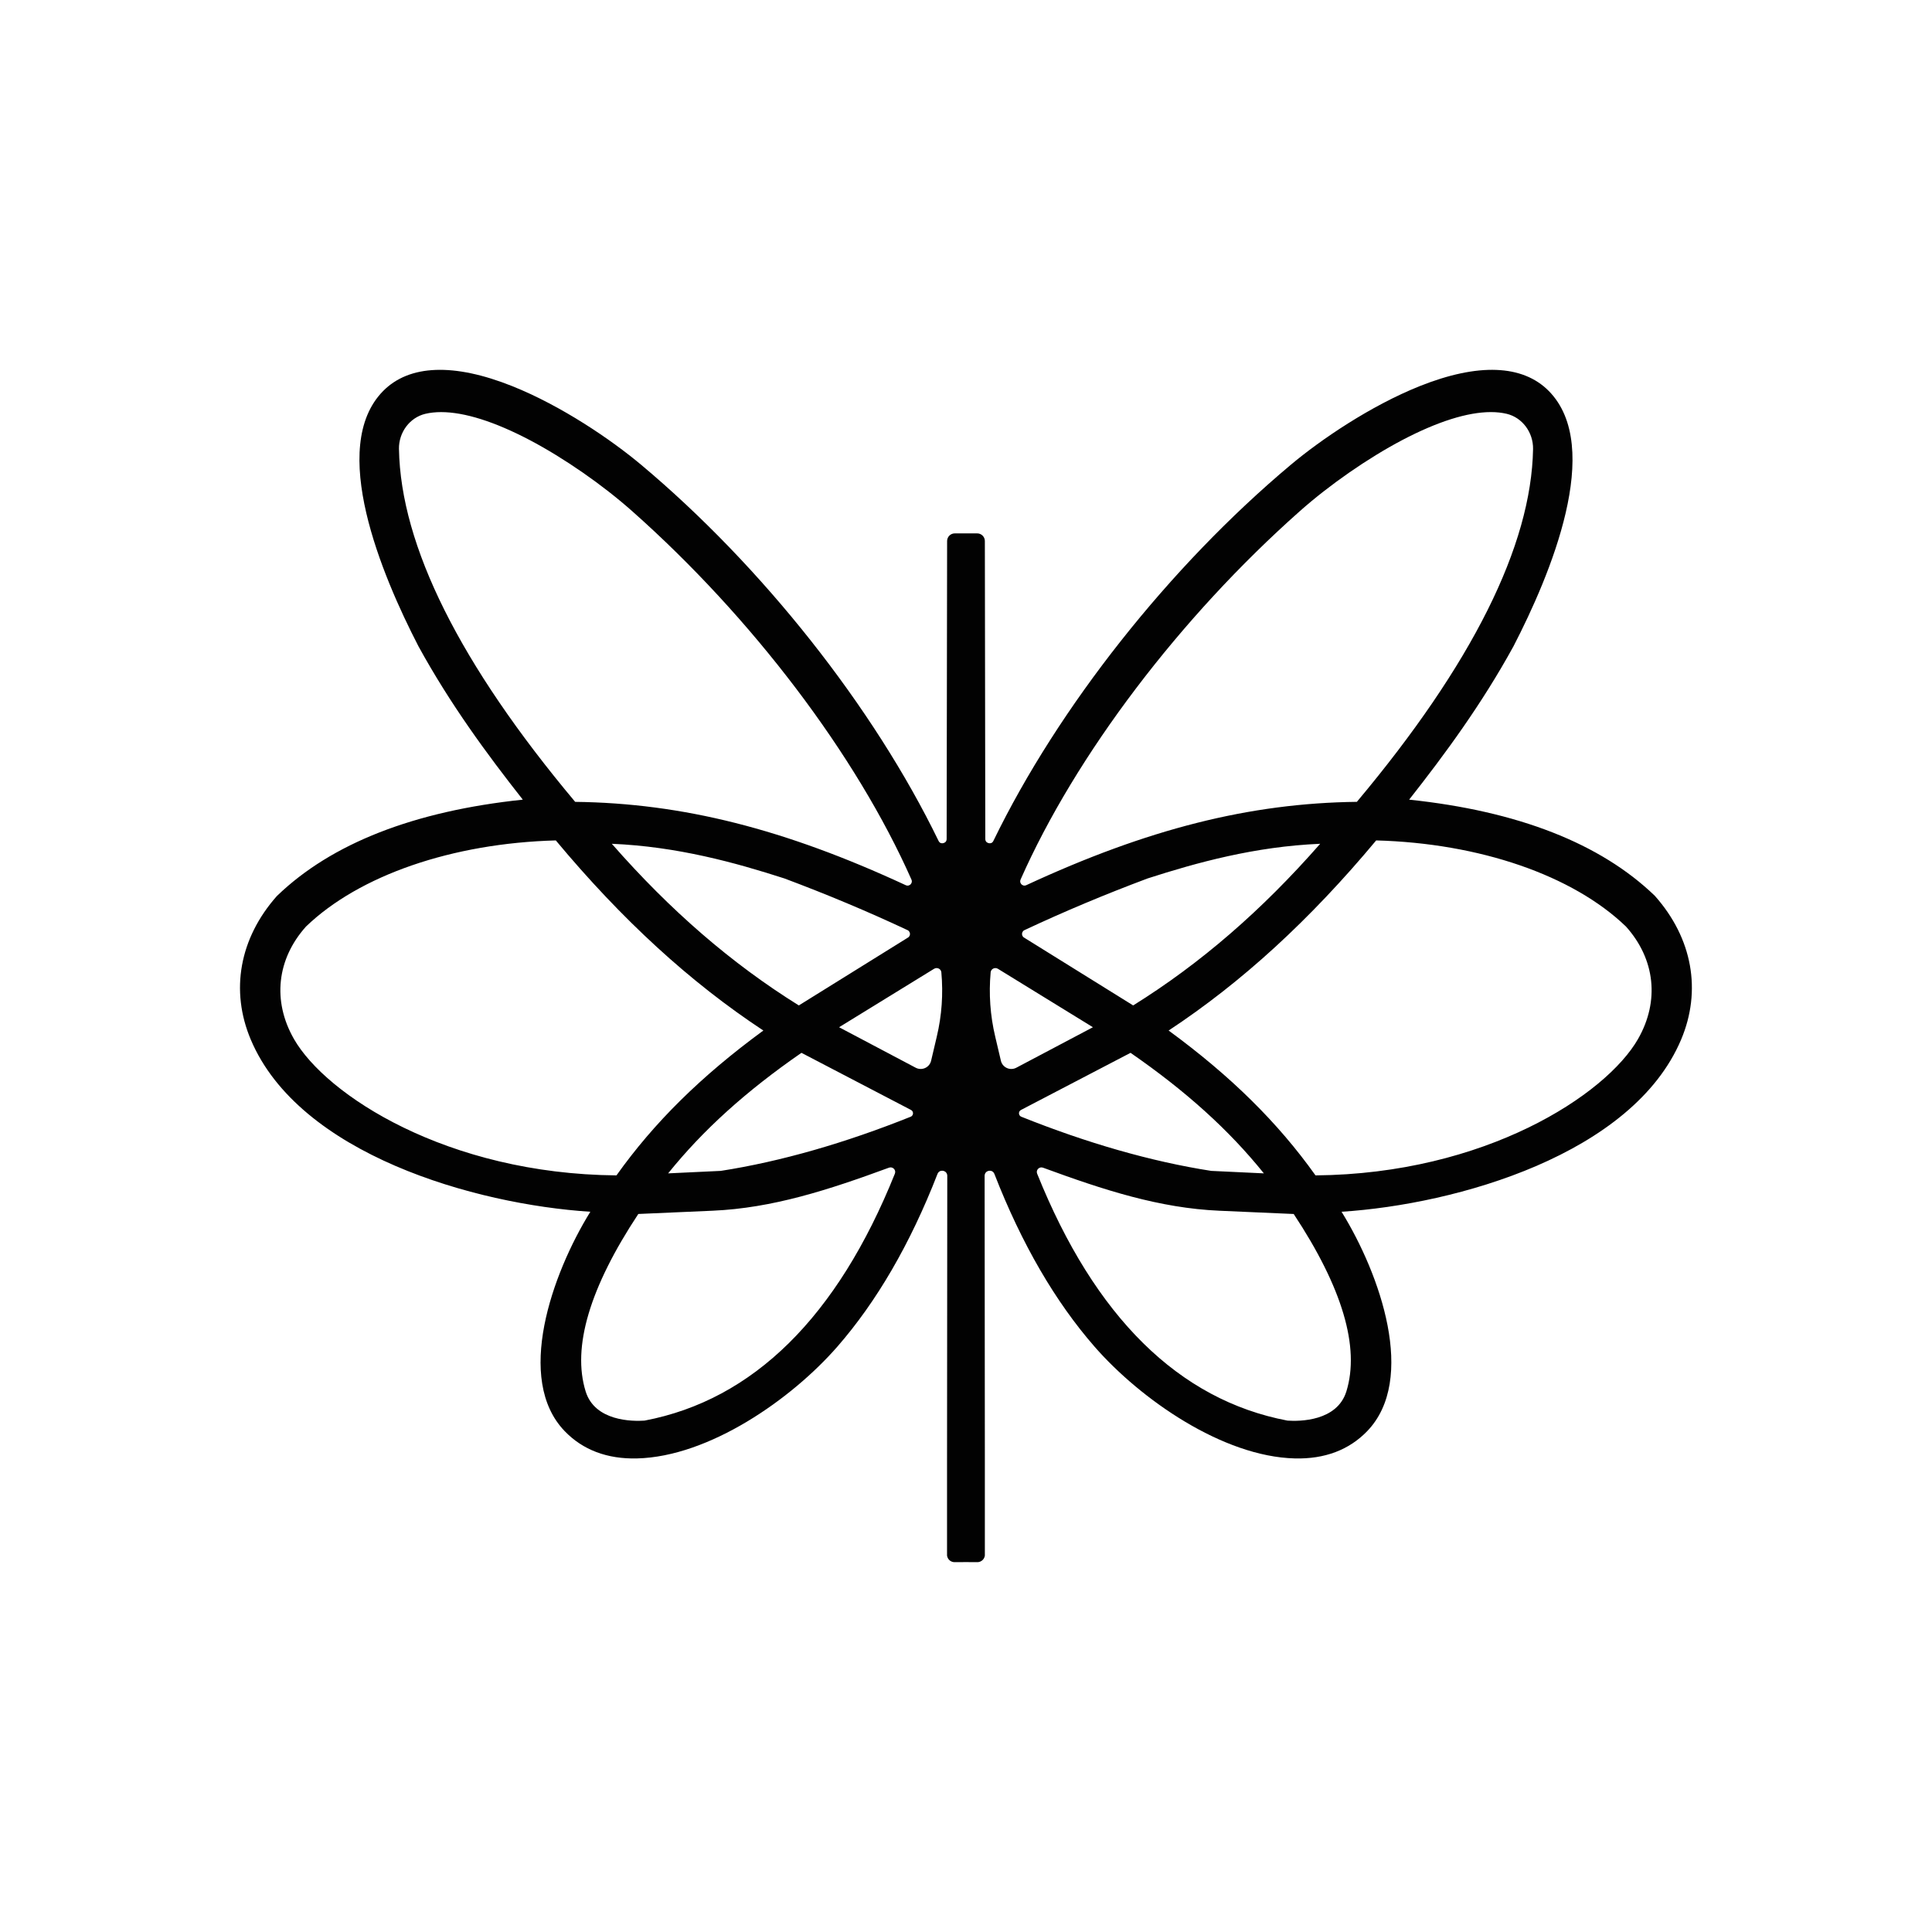
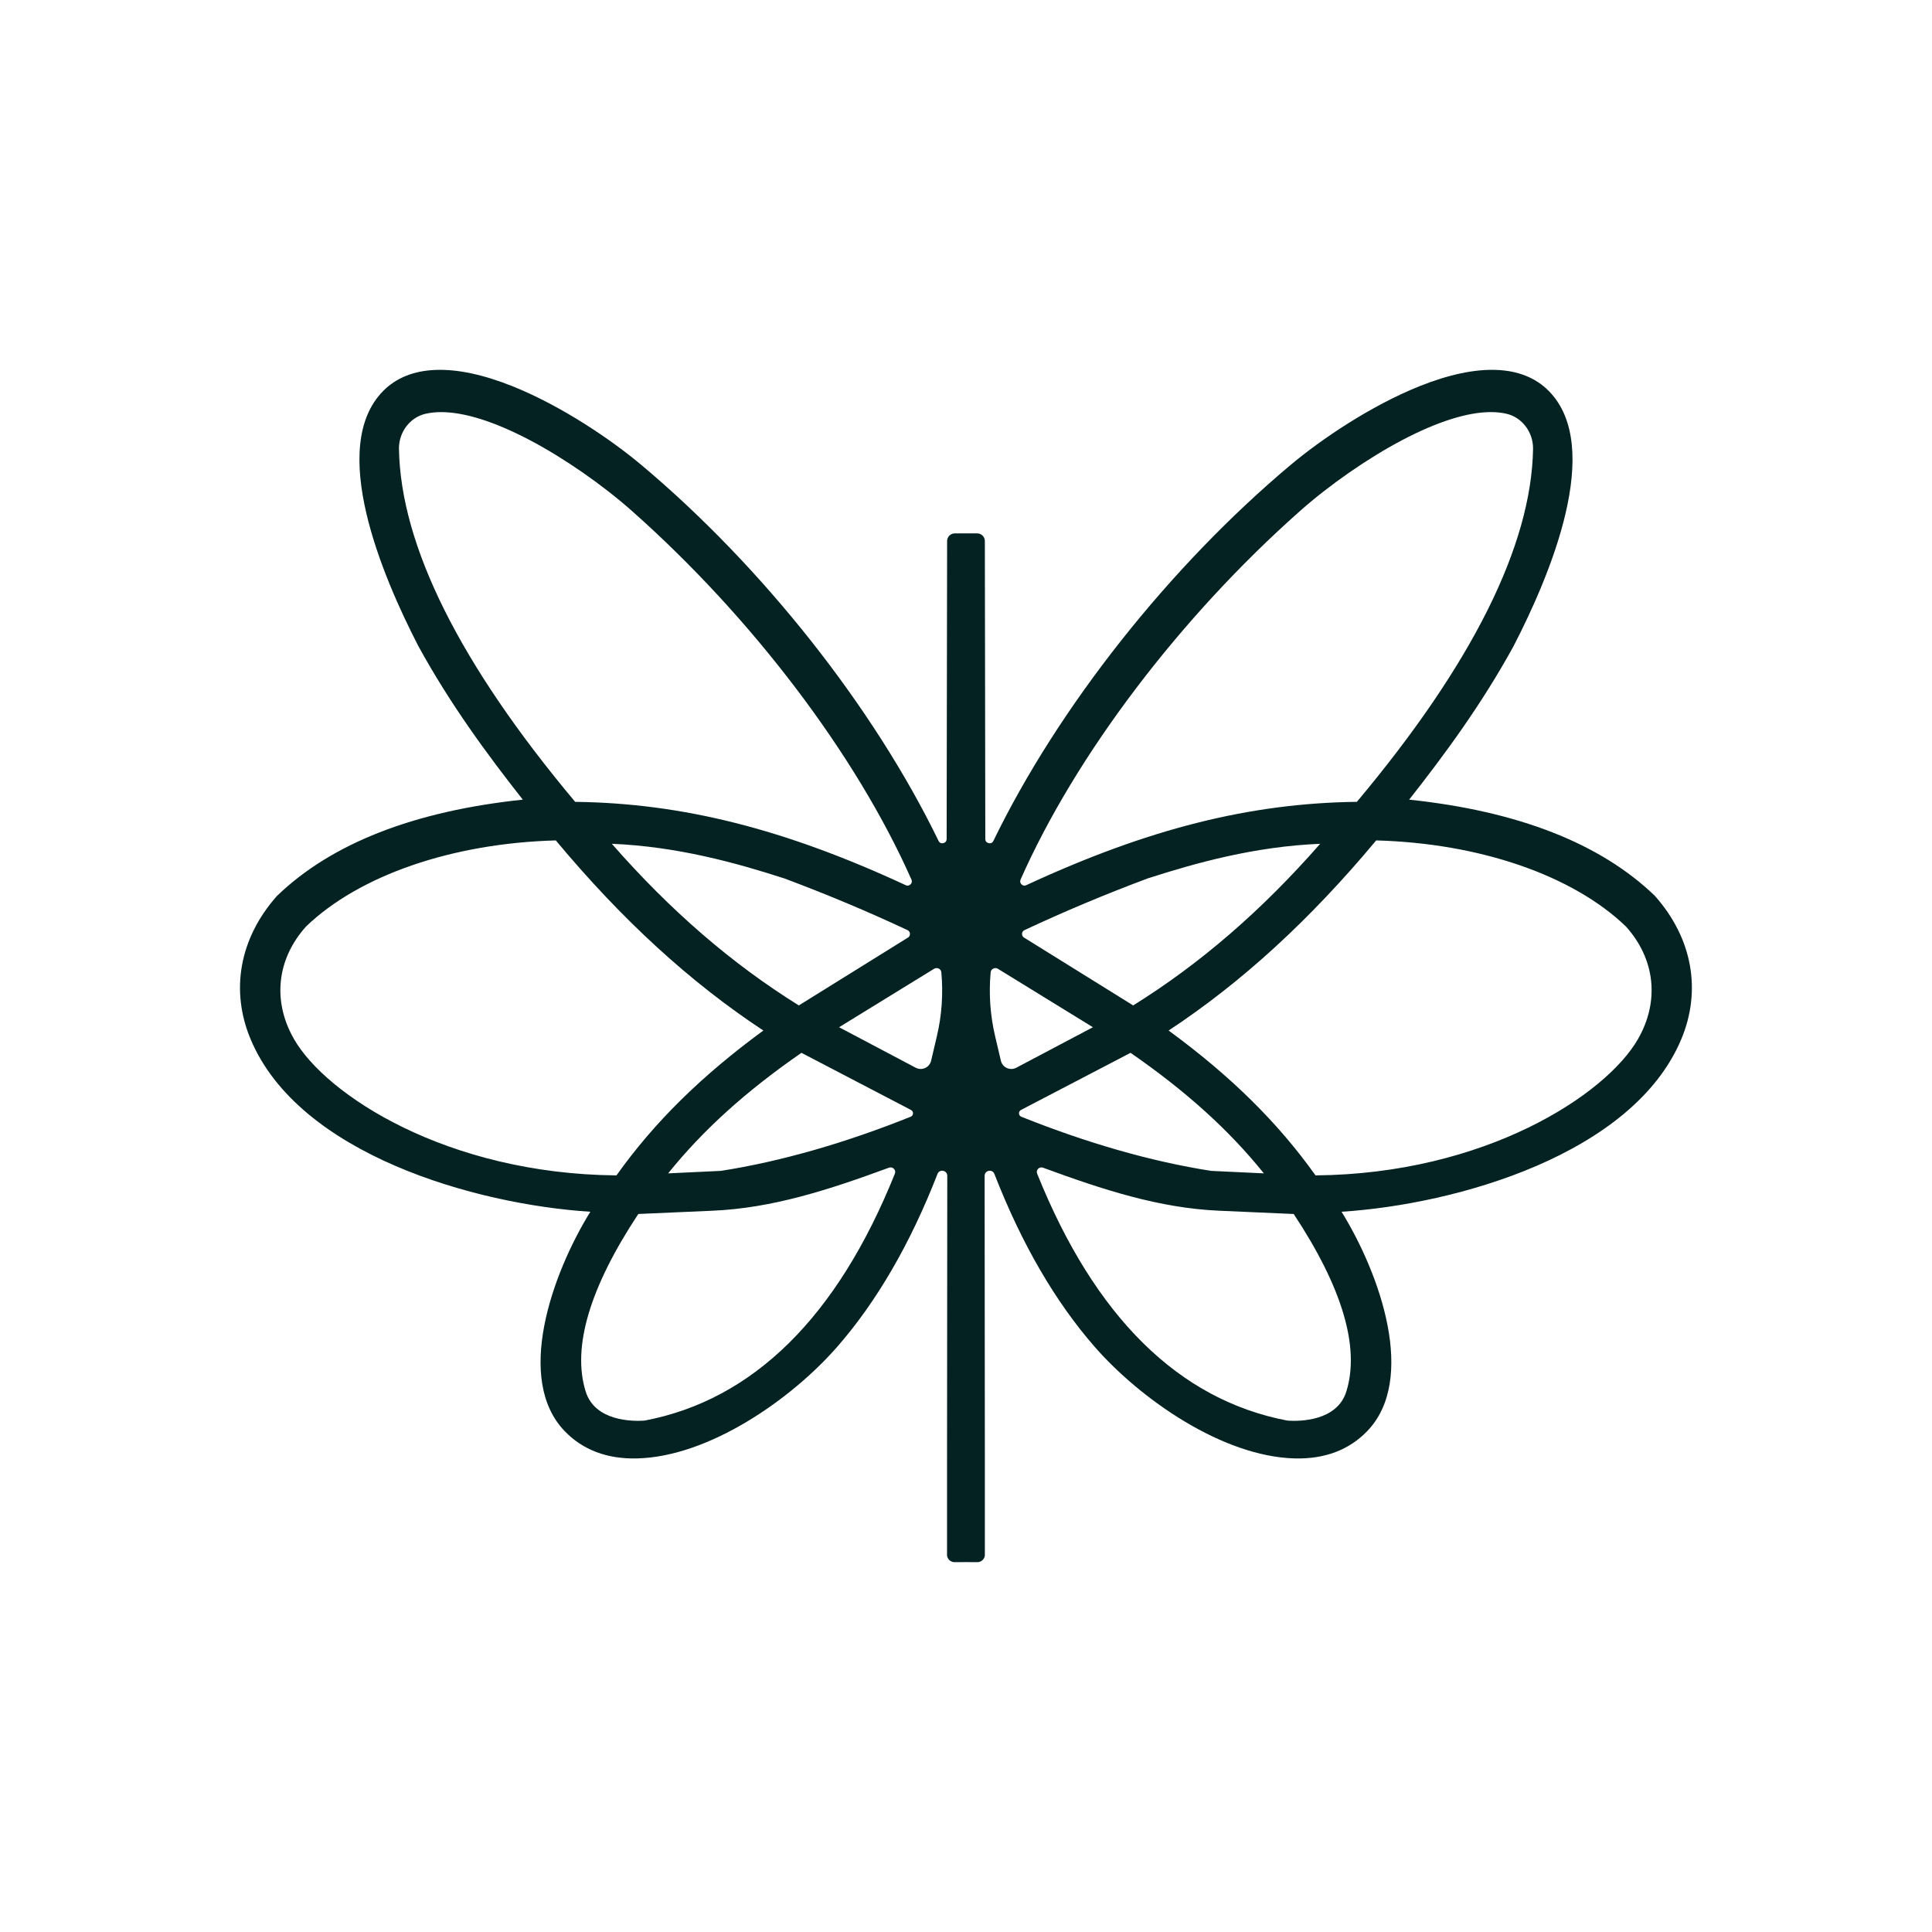
<svg xmlns="http://www.w3.org/2000/svg" id="Capa_1" viewBox="0 0 1080 1080">
-   <defs>
-     <style>.cls-1{fill:#020202;}</style>
-   </defs>
-   <path class="cls-1" d="M925.28,500.98l-.26-.26c-30.39-29.28-76.54-47.32-137.3-53.71,19.97-25.37,40.53-53.3,58.32-85.72,20.61-39.85,50.63-111.39,19.75-142.72-14.61-14.78-39.55-15.74-72.14-2.73-27.63,11.06-55.31,29.92-72.03,43.93-67.74,56.78-129.95,135.42-166.32,210.31-.7,1.45-1.94,1.41-2.63,1.24-.56-.11-1.86-.6-1.88-2.31l-.23-152.71-.02-13.88c-.02-2.35-1.92-4.25-4.27-4.25h-12.56c-2.35,0-4.25,1.9-4.27,4.25l-.02,13.88-.24,152.71c-.02,1.71-1.32,2.2-1.88,2.31-.68.17-1.92.21-2.63-1.24-36.37-74.89-98.58-153.53-166.32-210.31-16.72-14.01-44.4-32.87-72.03-43.93-32.59-13.01-57.53-12.04-72.14,2.73-30.88,31.33-.85,102.87,19.75,142.72,17.79,32.42,38.35,60.35,58.32,85.72-60.76,6.39-106.91,24.43-137.3,53.71l-.26.26c-20.8,23.53-26.1,52.73-14.5,80.17,27.08,64.11,125.27,92.09,189.81,96.23-21.65,35.02-42.18,93.71-14.35,122.62,10.14,10.53,23.77,15.68,40.45,15.27,40.34-.98,86.32-33.08,111.99-62.49,21.8-24.99,40.64-57.15,55.97-96.53,1.03-2.65,4.66-2.24,5.34.19.09.26.13.53.13.83l-.13,158.8v53.5c.26,1.94,1.82,3.48,3.78,3.67h3.63l3.16-.02,3.16.02h3.63c1.96-.19,3.52-1.73,3.78-3.67v-53.5l-.13-158.8c0-.3.04-.58.13-.83.68-2.43,4.31-2.84,5.34-.19,15.33,39.38,34.17,71.54,55.97,96.53,25.67,29.41,71.65,61.5,111.99,62.49,16.68.41,30.3-4.74,40.45-15.27,27.83-28.92,7.3-87.6-14.35-122.62,64.54-4.14,162.73-32.12,189.81-96.23,11.6-27.44,6.3-56.64-14.5-80.17ZM223.02,251c-.15-9.33,6.04-17.6,14.74-19.67,2.71-.64,5.66-.96,8.84-.96,13.03,0,29.88,5.32,49.52,15.63,19.22,10.12,40.66,24.99,57.32,39.79,66.97,59.37,125.29,136.36,156.07,205.91.58,1.37-.17,2.31-.51,2.67-.36.34-1.32,1.07-2.65.47-67.78-31.44-124.91-45.87-184.83-46.6-64.43-76.86-97.55-143.21-98.49-197.24ZM508.67,521.95c.04.43-.04,1.52-1.11,2.16l-61.01,37.93c-37.52-23.36-71.82-53-104.54-90.36,36.6,1.54,69.11,10.55,96.46,19.37,23.6,8.84,46.19,18.28,68.83,28.89,1.17.53,1.32,1.6,1.37,2.01ZM164.29,580.75c-12.11-21.16-9.55-44.61,6.77-62.81,29.75-28.64,81.79-46.58,139.64-48.14,37.01,44.38,75.02,79.23,116.02,106.27-34.83,25.52-61.06,51.42-82.11,80.98-94.73-.83-162.39-44.93-180.33-76.3ZM500.24,656.09c-32.16,80.08-79.23,126.51-139.94,138.04-6.75.47-27.7.41-32.91-16.29-7.67-24.67,2.22-58.07,29.43-99.22l41.47-1.82c33.57-1.45,64.77-11.62,98.68-24.07,2.07-.75,4.1,1.3,3.27,3.35ZM509.1,624.25c-36.5,14.63-72.52,25.05-106.18,30.28l-29.43,1.39c19.58-24.32,43.57-45.96,74.53-67.38l61.27,31.95c1.54.81,1.43,3.1-.19,3.76ZM523.66,579.51l-3.16,13.43c-.88,3.82-5.15,5.74-8.61,3.93l-42.84-22.64,53.11-32.67c1.67-1.03,3.89.02,4.06,1.99,1.09,12.04.26,24.09-2.56,35.96ZM570.5,491.69c30.77-69.56,89.1-146.54,156.07-205.91,16.66-14.8,38.1-29.66,57.32-39.79,19.65-10.31,36.5-15.63,49.52-15.63,3.18,0,6.13.32,8.84.96,8.69,2.07,14.88,10.34,14.74,19.67-.94,54.03-34.06,120.38-98.49,197.24-59.92.73-117.05,15.16-184.83,46.6-1.32.6-2.29-.13-2.65-.47-.34-.36-1.09-1.3-.51-2.67ZM737.99,471.68c-32.72,37.35-67.01,66.99-104.54,90.36l-61.01-37.93c-1.07-.64-1.15-1.73-1.11-2.16.04-.41.19-1.47,1.37-2.01,22.64-10.61,45.23-20.05,68.83-28.89,27.36-8.82,59.86-17.83,96.46-19.37ZM559.5,592.94l-3.16-13.43c-2.82-11.87-3.65-23.92-2.56-35.96.17-1.96,2.39-3.01,4.06-1.99l53.11,32.67-42.84,22.64c-3.46,1.82-7.73-.11-8.61-3.93ZM570.71,620.49l61.27-31.95c30.97,21.42,54.95,43.05,74.53,67.38l-29.43-1.39c-33.66-5.23-69.68-15.65-106.18-30.28-1.62-.66-1.73-2.95-.19-3.76ZM752.62,777.84c-5.21,16.7-26.16,16.76-32.91,16.29-60.71-11.53-107.78-57.96-139.94-138.04-.83-2.05,1.2-4.1,3.27-3.35,33.91,12.45,65.11,22.62,98.68,24.07l41.47,1.82c27.21,41.15,37.09,74.55,29.43,99.22ZM915.71,580.75c-17.94,31.37-85.59,75.47-180.33,76.3-21.06-29.56-47.28-55.46-82.11-80.98,41-27.04,79.02-61.89,116.02-106.27,57.85,1.56,109.9,19.5,139.64,48.14,16.32,18.19,18.88,41.64,6.77,62.81Z" />
+   <path fill="#032221" d="M925.28,500.98l-.26-.26c-30.39-29.28-76.54-47.32-137.3-53.71,19.97-25.37,40.53-53.3,58.32-85.72,20.61-39.85,50.63-111.39,19.75-142.72-14.61-14.78-39.55-15.74-72.14-2.73-27.63,11.06-55.31,29.92-72.03,43.93-67.74,56.78-129.95,135.42-166.32,210.31-.7,1.45-1.94,1.41-2.63,1.24-.56-.11-1.86-.6-1.88-2.31l-.23-152.71-.02-13.88c-.02-2.35-1.92-4.25-4.27-4.25h-12.56c-2.35,0-4.25,1.9-4.27,4.25l-.02,13.88-.24,152.71c-.02,1.71-1.32,2.2-1.88,2.31-.68.17-1.92.21-2.63-1.24-36.37-74.89-98.58-153.53-166.32-210.31-16.72-14.01-44.4-32.87-72.03-43.93-32.59-13.01-57.53-12.04-72.14,2.73-30.88,31.33-.85,102.87,19.75,142.72,17.79,32.42,38.35,60.35,58.32,85.72-60.76,6.39-106.91,24.43-137.3,53.71l-.26.26c-20.8,23.53-26.1,52.73-14.5,80.17,27.08,64.11,125.27,92.09,189.81,96.23-21.65,35.02-42.18,93.71-14.35,122.62,10.14,10.53,23.77,15.68,40.45,15.27,40.34-.98,86.32-33.08,111.99-62.49,21.8-24.99,40.64-57.15,55.97-96.53,1.03-2.65,4.66-2.24,5.34.19.09.26.13.53.13.83l-.13,158.8v53.5c.26,1.94,1.82,3.48,3.78,3.67h3.63l3.16-.02,3.16.02h3.63c1.96-.19,3.52-1.73,3.78-3.67v-53.5l-.13-158.8c0-.3.04-.58.13-.83.68-2.43,4.31-2.84,5.34-.19,15.33,39.38,34.17,71.54,55.97,96.53,25.67,29.41,71.65,61.5,111.99,62.49,16.68.41,30.3-4.74,40.45-15.27,27.83-28.92,7.3-87.6-14.35-122.62,64.54-4.14,162.73-32.12,189.81-96.23,11.6-27.44,6.3-56.64-14.5-80.17ZM223.02,251c-.15-9.33,6.04-17.6,14.74-19.67,2.71-.64,5.66-.96,8.84-.96,13.03,0,29.88,5.32,49.52,15.63,19.22,10.12,40.66,24.99,57.32,39.79,66.97,59.37,125.29,136.36,156.07,205.91.58,1.37-.17,2.31-.51,2.67-.36.34-1.32,1.07-2.65.47-67.78-31.44-124.91-45.87-184.83-46.6-64.43-76.86-97.55-143.21-98.49-197.24ZM508.67,521.95c.04.43-.04,1.52-1.11,2.16l-61.01,37.93c-37.52-23.36-71.82-53-104.54-90.36,36.6,1.54,69.11,10.55,96.46,19.37,23.6,8.84,46.19,18.28,68.83,28.89,1.17.53,1.32,1.6,1.37,2.01ZM164.29,580.75c-12.11-21.16-9.55-44.61,6.77-62.81,29.75-28.64,81.79-46.58,139.64-48.14,37.01,44.38,75.02,79.23,116.02,106.27-34.83,25.52-61.06,51.42-82.11,80.98-94.73-.83-162.39-44.93-180.33-76.3ZM500.24,656.09c-32.16,80.08-79.23,126.51-139.94,138.04-6.75.47-27.7.41-32.91-16.29-7.67-24.67,2.22-58.07,29.43-99.22l41.47-1.82c33.57-1.45,64.77-11.62,98.68-24.07,2.07-.75,4.1,1.3,3.27,3.35ZM509.1,624.25c-36.5,14.63-72.52,25.05-106.18,30.28l-29.43,1.39c19.58-24.32,43.57-45.96,74.53-67.38l61.27,31.95c1.54.81,1.43,3.1-.19,3.76ZM523.66,579.51l-3.16,13.43c-.88,3.82-5.15,5.74-8.61,3.93l-42.84-22.64,53.11-32.67c1.67-1.03,3.89.02,4.06,1.99,1.09,12.04.26,24.09-2.56,35.96ZM570.5,491.69c30.77-69.56,89.1-146.54,156.07-205.91,16.66-14.8,38.1-29.66,57.32-39.79,19.65-10.31,36.5-15.63,49.52-15.63,3.18,0,6.13.32,8.84.96,8.69,2.07,14.88,10.34,14.74,19.67-.94,54.03-34.06,120.38-98.49,197.24-59.92.73-117.05,15.16-184.83,46.6-1.32.6-2.29-.13-2.65-.47-.34-.36-1.09-1.3-.51-2.67ZM737.99,471.68c-32.72,37.35-67.01,66.99-104.54,90.36l-61.01-37.93c-1.07-.64-1.15-1.73-1.11-2.16.04-.41.19-1.47,1.37-2.01,22.64-10.61,45.23-20.05,68.83-28.89,27.36-8.82,59.86-17.83,96.46-19.37ZM559.5,592.94l-3.16-13.43c-2.82-11.87-3.65-23.92-2.56-35.96.17-1.96,2.39-3.01,4.06-1.99l53.11,32.67-42.84,22.64c-3.46,1.82-7.73-.11-8.61-3.93ZM570.71,620.49l61.27-31.95c30.97,21.42,54.95,43.05,74.53,67.38l-29.43-1.39c-33.66-5.23-69.68-15.65-106.18-30.28-1.62-.66-1.73-2.95-.19-3.76ZM752.62,777.84c-5.21,16.7-26.16,16.76-32.91,16.29-60.71-11.53-107.78-57.96-139.94-138.04-.83-2.05,1.2-4.1,3.27-3.35,33.91,12.45,65.11,22.62,98.68,24.07l41.47,1.82c27.21,41.15,37.09,74.55,29.43,99.22ZM915.71,580.75c-17.94,31.37-85.59,75.47-180.33,76.3-21.06-29.56-47.28-55.46-82.11-80.98,41-27.04,79.02-61.89,116.02-106.27,57.85,1.56,109.9,19.5,139.64,48.14,16.32,18.19,18.88,41.64,6.77,62.81Z" />
</svg>
